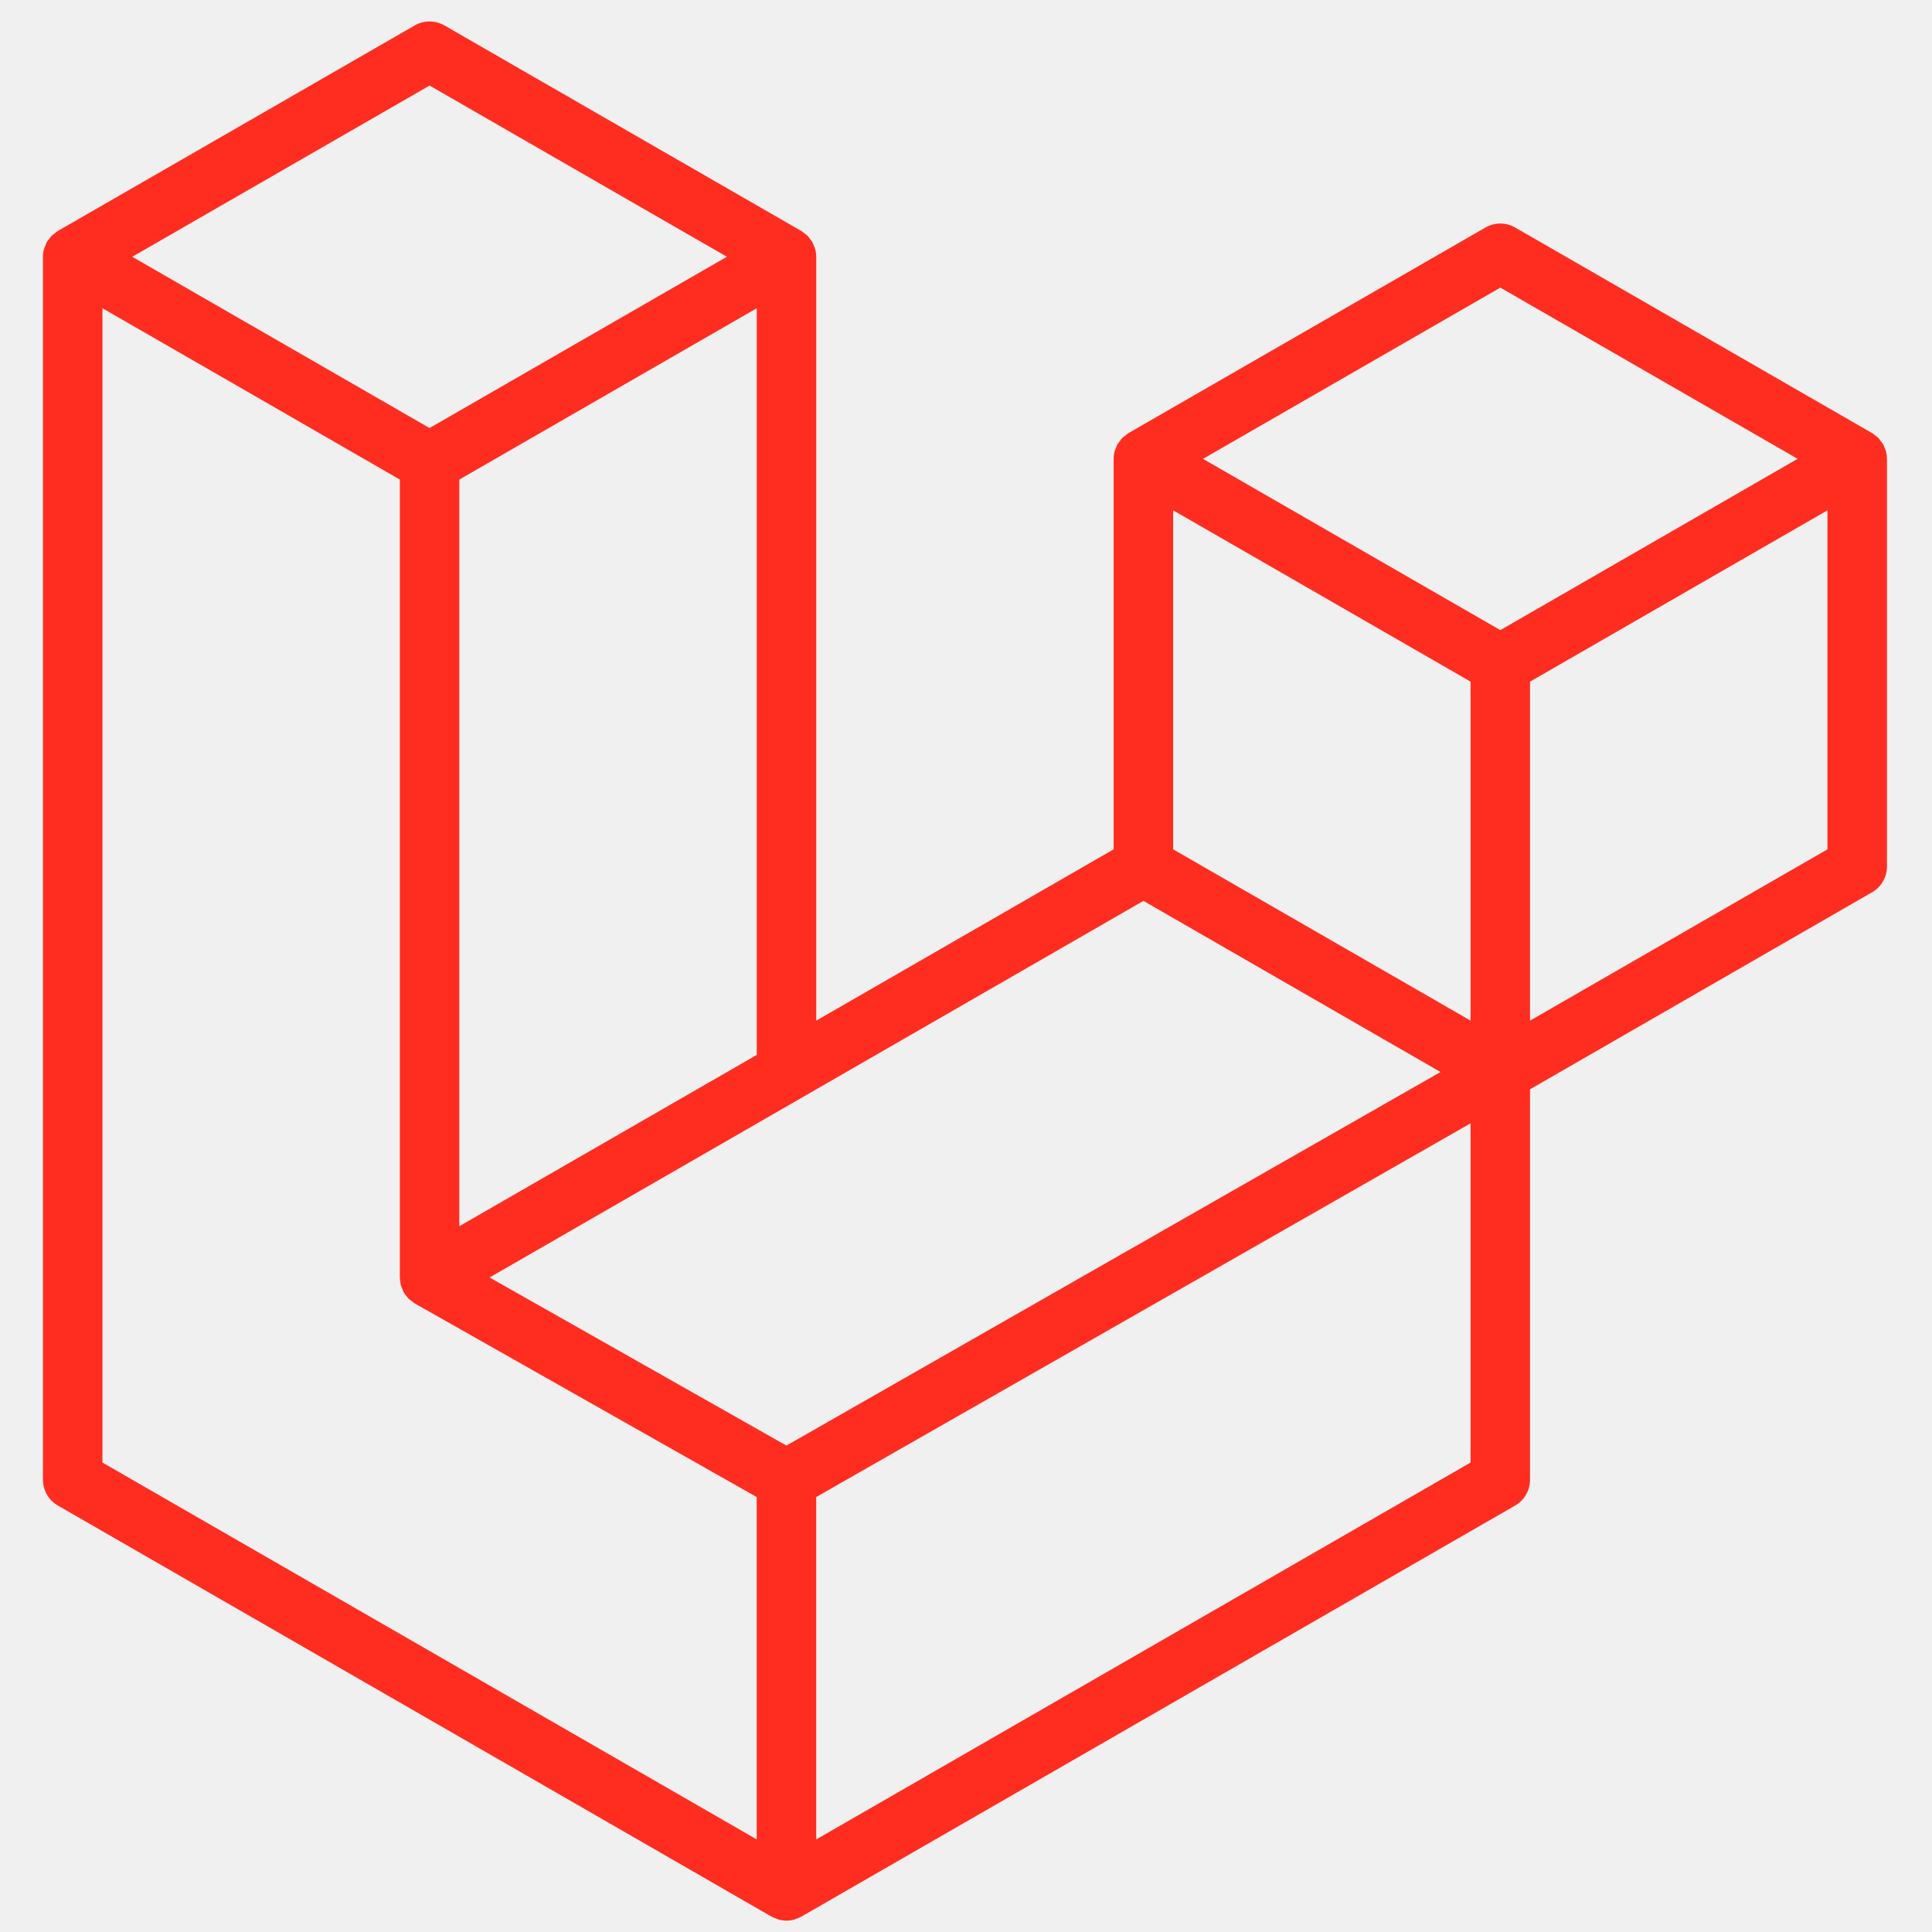
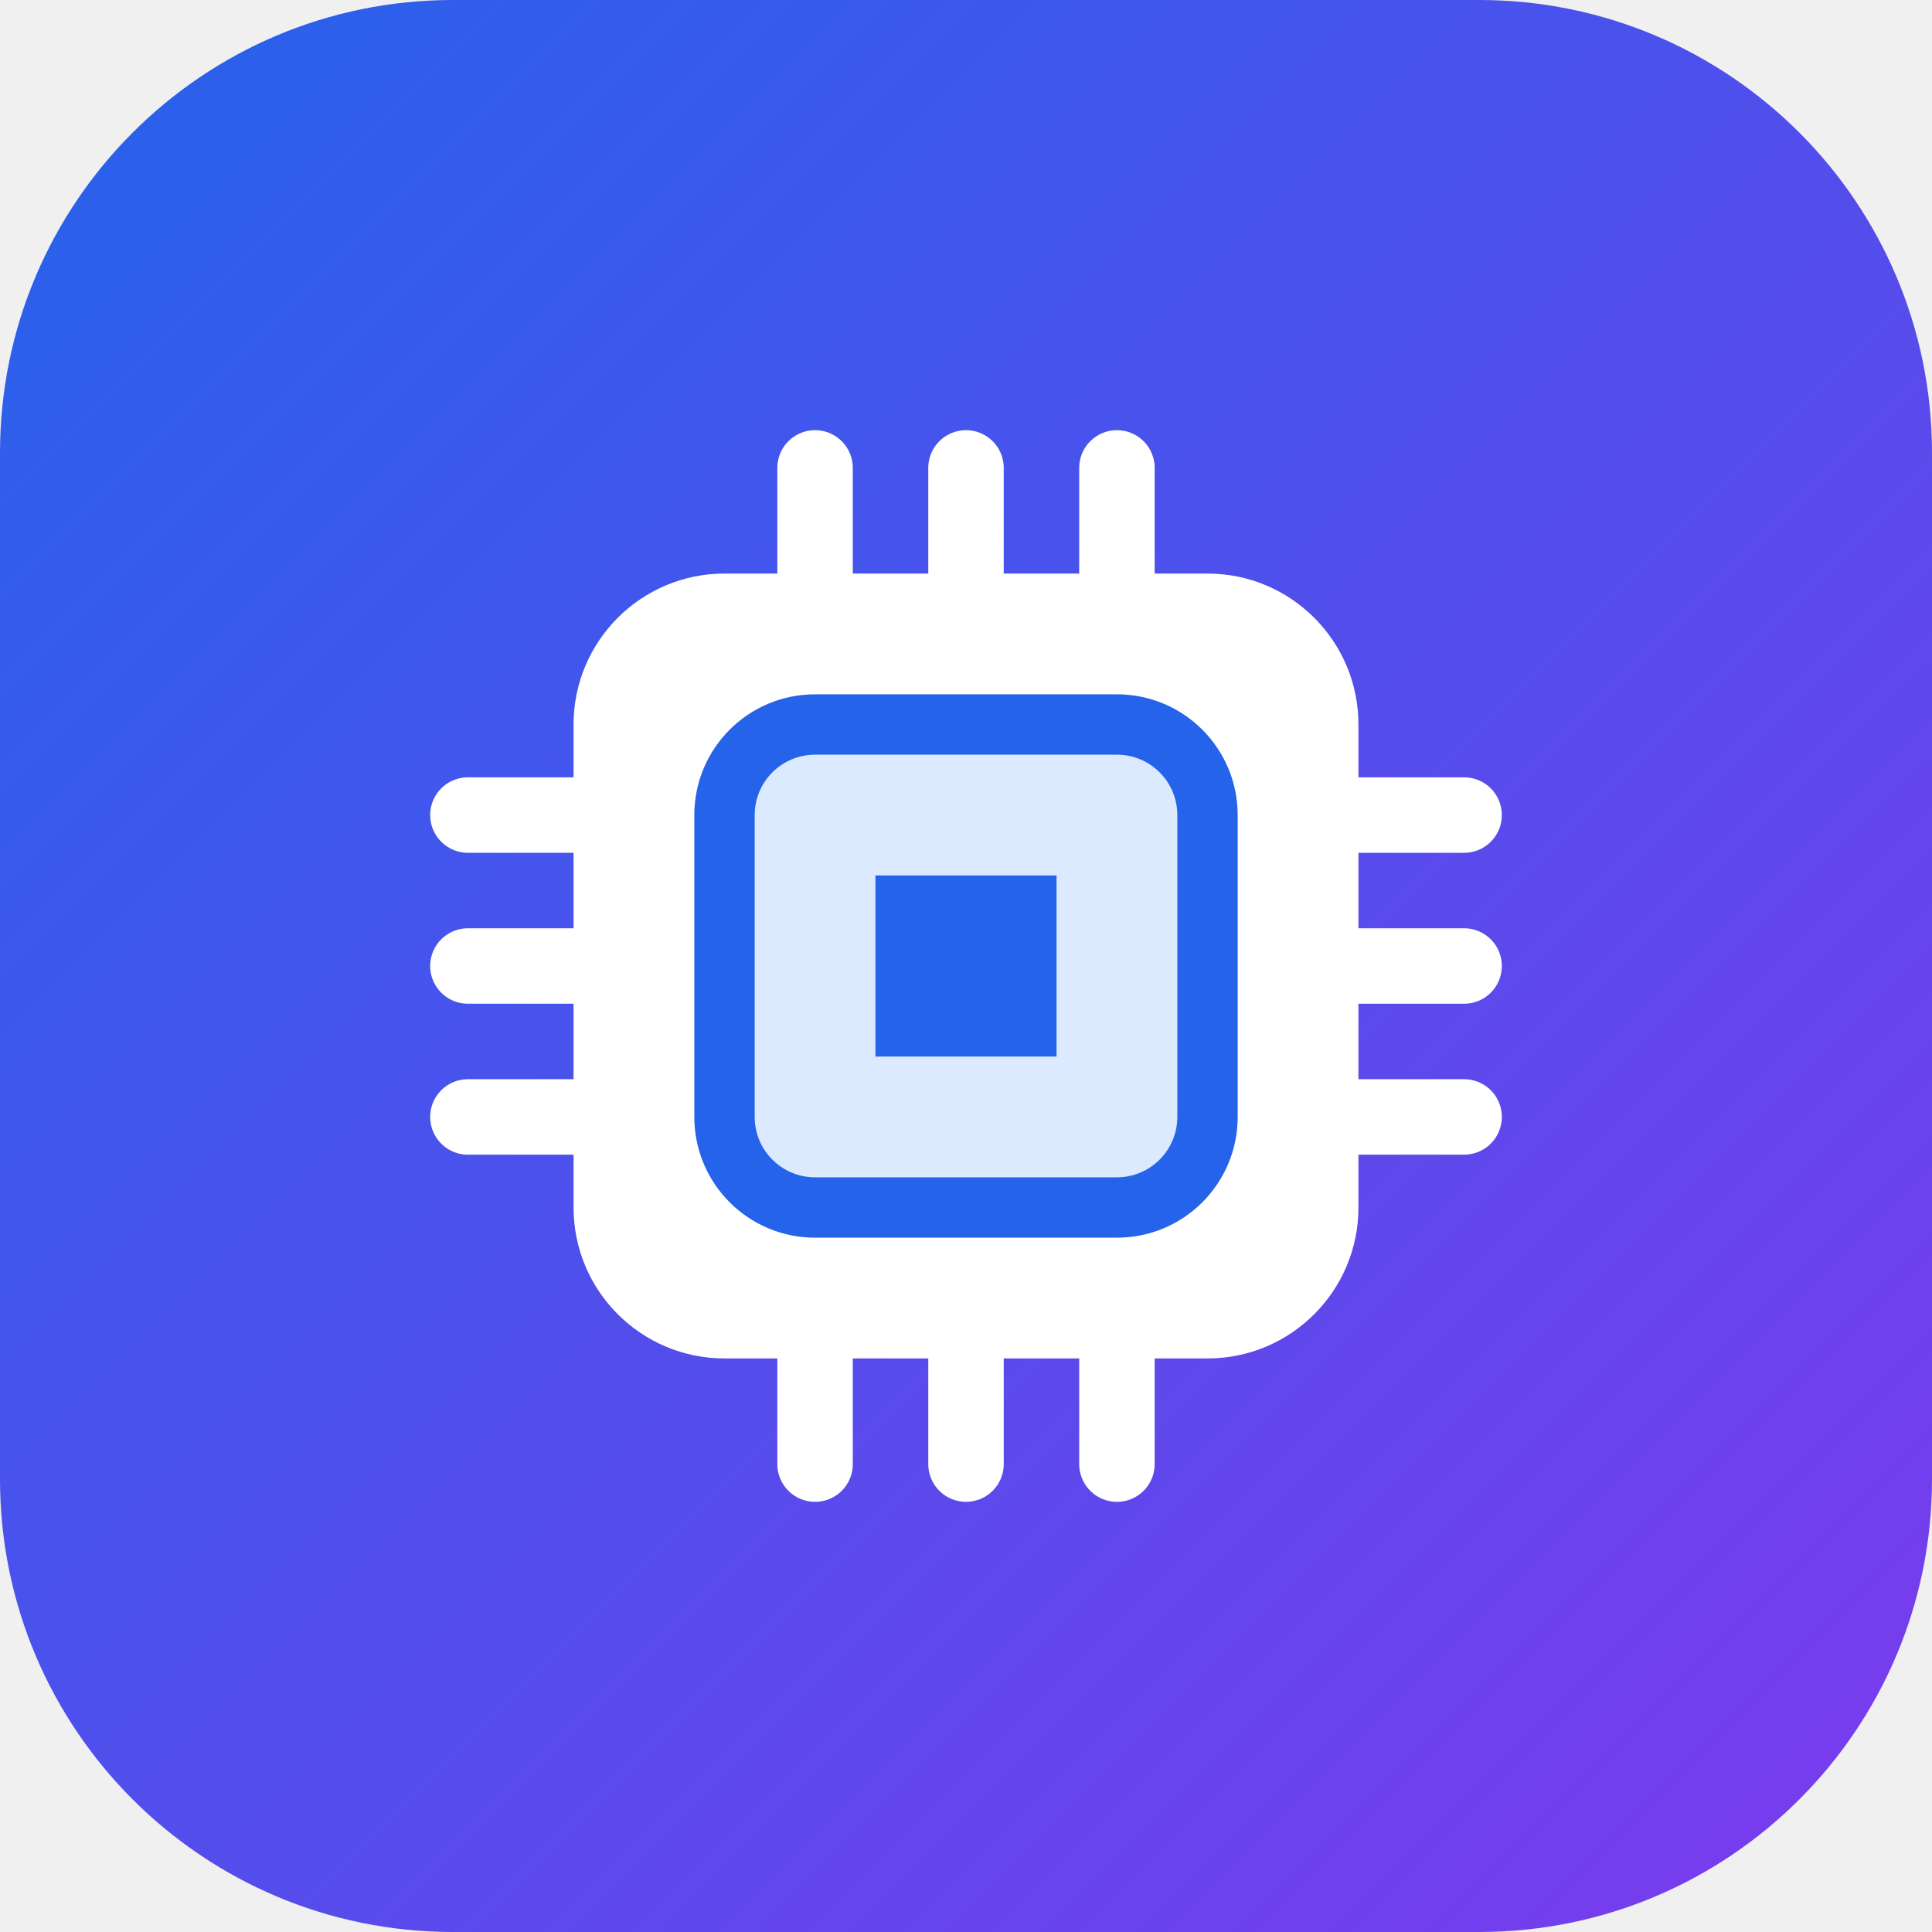
- <svg xmlns="http://www.w3.org/2000/svg" width="166" height="166" viewBox="0 0 166 166" fill="none">
-   <path fill-rule="evenodd" clip-rule="evenodd" d="M162.041 38.759C162.099 38.977 162.129 39.201 162.13 39.426V74.452C162.13 74.902 162.011 75.344 161.786 75.733C161.561 76.122 161.237 76.444 160.847 76.668L131.462 93.594V127.141C131.462 128.054 130.977 128.897 130.186 129.357L68.847 164.683C68.707 164.763 68.554 164.814 68.401 164.868C68.343 164.887 68.289 164.922 68.228 164.938C67.8 165.051 67.349 165.051 66.92 164.938C66.85 164.919 66.786 164.881 66.719 164.855C66.579 164.804 66.432 164.76 66.298 164.683L4.972 129.357C4.583 129.133 4.259 128.81 4.034 128.421C3.808 128.032 3.69 127.591 3.689 127.141L3.689 22.063C3.689 21.834 3.721 21.61 3.779 21.393C3.798 21.32 3.843 21.253 3.868 21.179C3.916 21.045 3.961 20.908 4.031 20.783C4.079 20.7 4.149 20.633 4.206 20.557C4.28 20.454 4.347 20.349 4.433 20.26C4.506 20.186 4.602 20.132 4.685 20.068C4.778 19.992 4.861 19.909 4.966 19.848L35.633 2.185C36.022 1.961 36.462 1.844 36.91 1.844C37.358 1.844 37.798 1.961 38.186 2.185L68.851 19.848H68.857C68.959 19.912 69.045 19.992 69.138 20.065C69.221 20.129 69.313 20.186 69.387 20.257C69.476 20.349 69.54 20.454 69.616 20.557C69.671 20.633 69.744 20.7 69.789 20.783C69.862 20.911 69.904 21.045 69.955 21.179C69.98 21.253 70.025 21.32 70.044 21.396C70.103 21.614 70.133 21.838 70.133 22.063V87.694L95.686 72.974V39.423C95.686 39.2 95.718 38.973 95.775 38.759C95.798 38.683 95.839 38.615 95.865 38.542C95.916 38.408 95.96 38.271 96.031 38.146C96.079 38.063 96.149 37.996 96.203 37.92C96.279 37.818 96.343 37.712 96.433 37.623C96.506 37.549 96.599 37.495 96.681 37.431C96.777 37.355 96.86 37.272 96.962 37.211L127.633 19.548C128.021 19.324 128.461 19.206 128.91 19.206C129.358 19.206 129.798 19.324 130.186 19.548L160.85 37.211C160.959 37.275 161.042 37.355 161.137 37.428C161.217 37.492 161.31 37.549 161.383 37.62C161.473 37.712 161.536 37.818 161.613 37.92C161.67 37.996 161.741 38.063 161.785 38.146C161.859 38.271 161.9 38.408 161.951 38.542C161.98 38.615 162.021 38.683 162.041 38.759ZM157.018 72.974V43.848L146.287 50.028L131.462 58.568V87.694L157.021 72.974H157.018ZM126.354 125.663V96.518L111.771 104.85L70.13 128.626V158.046L126.354 125.663ZM8.801 26.485V125.663L65.018 158.043V128.629L35.649 112L35.64 111.994L35.627 111.988C35.528 111.93 35.445 111.847 35.353 111.777C35.273 111.713 35.18 111.662 35.11 111.592L35.104 111.582C35.021 111.502 34.963 111.403 34.893 111.314C34.829 111.228 34.753 111.154 34.702 111.065L34.699 111.055C34.641 110.96 34.606 110.845 34.565 110.736C34.523 110.64 34.469 110.551 34.443 110.449C34.411 110.328 34.405 110.197 34.392 110.072C34.379 109.976 34.354 109.881 34.354 109.785V109.778V41.205L19.532 32.662L8.801 26.485ZM36.913 7.35L11.364 22.063L36.907 36.777L62.453 22.06L36.907 7.35H36.913ZM50.2 99.174L65.022 90.637V26.485L54.291 32.665L39.466 41.205V105.357L50.2 99.174ZM128.91 24.713L103.363 39.426L128.91 54.14L154.453 39.423L128.91 24.713ZM126.354 58.568L111.529 50.028L100.798 43.848V72.974L115.619 81.511L126.354 87.694V58.568ZM67.571 124.205L105.042 102.803L123.772 92.109L98.245 77.405L68.854 94.334L42.066 109.762L67.571 124.205Z" fill="#FF2D20" />
+ <svg xmlns="http://www.w3.org/2000/svg" viewBox="0 0 128 128" role="img" aria-label="TechStore">
+   <defs>
+     <linearGradient id="g" x1="0" y1="0" x2="1" y2="1">
+       <stop offset="0" stop-color="#2563eb" />
+       <stop offset="1" stop-color="#7c3aed" />
+     </linearGradient>
+   </defs>
+   <rect width="128" height="128" rx="30" fill="url(#g)" />
+   <rect x="38" y="38" width="52" height="52" rx="10" fill="#fff" />
+   <rect x="48" y="48" width="32" height="32" rx="6" fill="#dbeafe" stroke="#2563eb" stroke-width="4" />
+   <path d="M54 31v12M64 31v12M74 31v12M54 85v12M64 85v12M74 85v12M31 54h12M31 64h12M31 74h12M85 54h12M85 64h12M85 74h12" stroke="#fff" stroke-width="5" stroke-linecap="round" />
+   <path d="M58 58h12v12H58z" fill="#2563eb" />
</svg>
